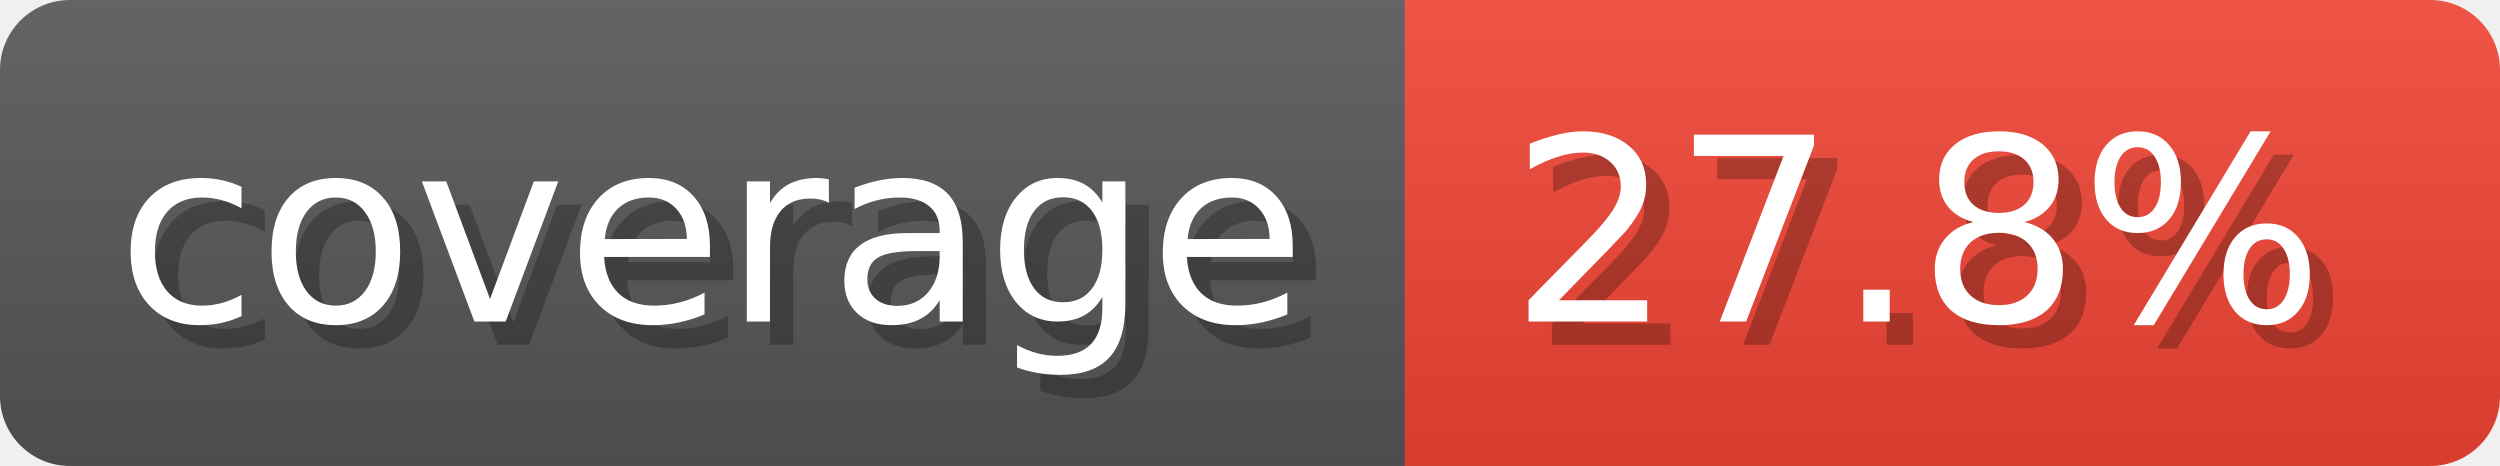
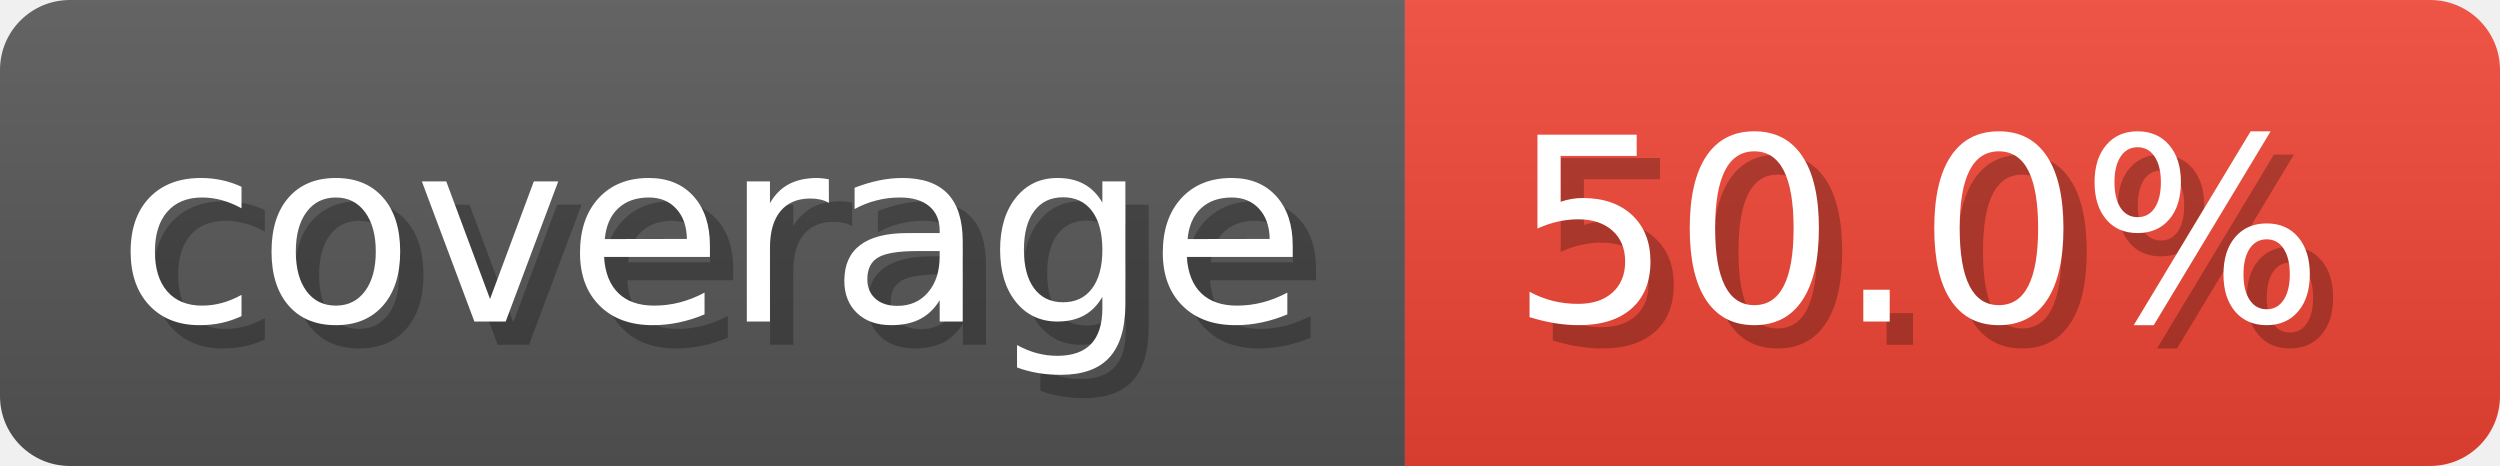
- <svg xmlns="http://www.w3.org/2000/svg" width="107.3" height="20" viewBox="0 0 1073 200" role="img" aria-label="coverage: 27.8%">
-   <linearGradient id="lDvVD" x2="0" y2="100%">
+ <svg xmlns="http://www.w3.org/2000/svg" width="107.3" height="20" viewBox="0 0 1073 200" role="img" aria-label="coverage: 50.0%">
+   <linearGradient id="RLQVy" x2="0" y2="100%">
    <stop offset="0" stop-opacity=".1" stop-color="#EEE" />
    <stop offset="1" stop-opacity=".1" />
  </linearGradient>
-   <mask id="RpYRT">
+   <mask id="HzaIE">
    <rect width="1073" height="200" rx="30" fill="#FFF" />
  </mask>
-   <g mask="url(#RpYRT)">
+   <g mask="url(#HzaIE)">
    <rect width="603" height="200" fill="#555" />
    <rect width="470" height="200" fill="#E43" x="603" />
-     <rect width="1073" height="200" fill="url(#lDvVD)" />
+     <rect width="1073" height="200" fill="url(#RLQVy)" />
  </g>
  <g aria-hidden="true" text-anchor="start" font-family="Verdana,DejaVu Sans,sans-serif" font-size="110">
    <text x="60" y="148" textLength="503" fill="#000" opacity="0.25">coverage</text>
    <text x="50" y="138" textLength="503" fill="#fff">coverage</text>
-     <text x="658" y="148" textLength="370" fill="#000" opacity="0.25">27.8%</text>
-     <text x="648" y="138" textLength="370" fill="#fff">27.8%</text>
+     <text x="658" y="148" textLength="370" fill="#000" opacity="0.25">50.0%</text>
+     <text x="648" y="138" textLength="370" fill="#fff">50.0%</text>
  </g>
</svg>
